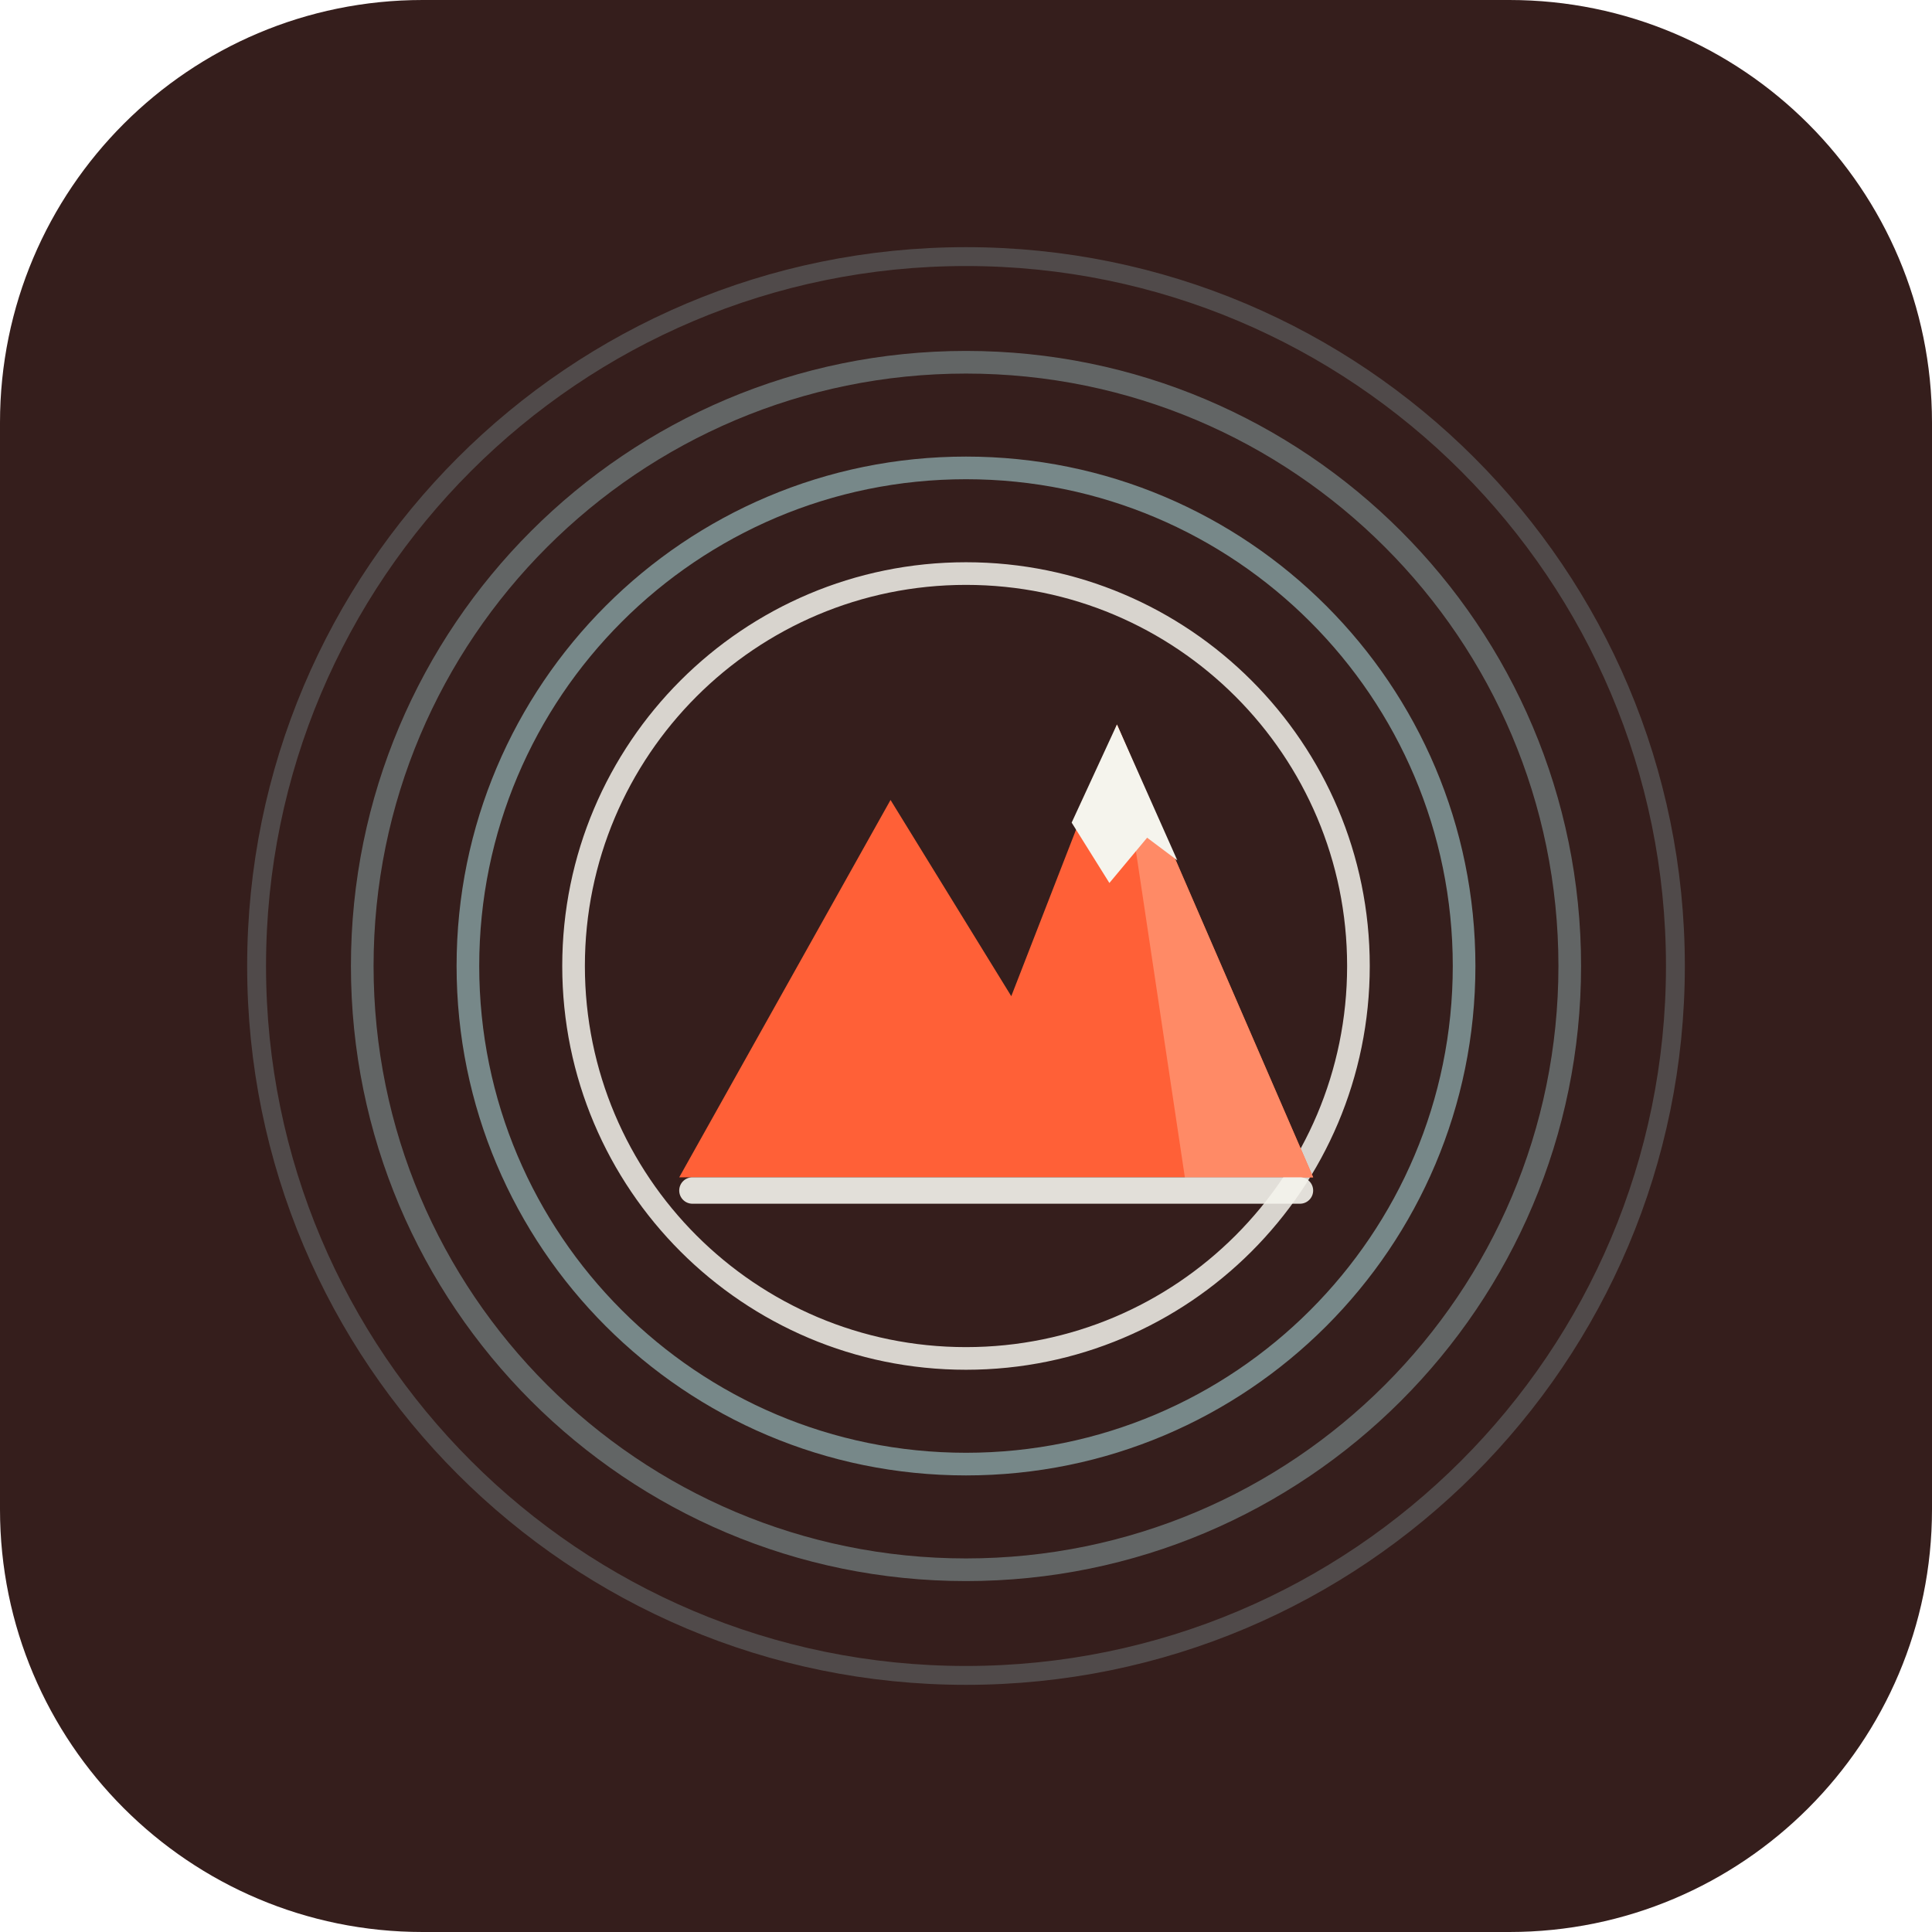
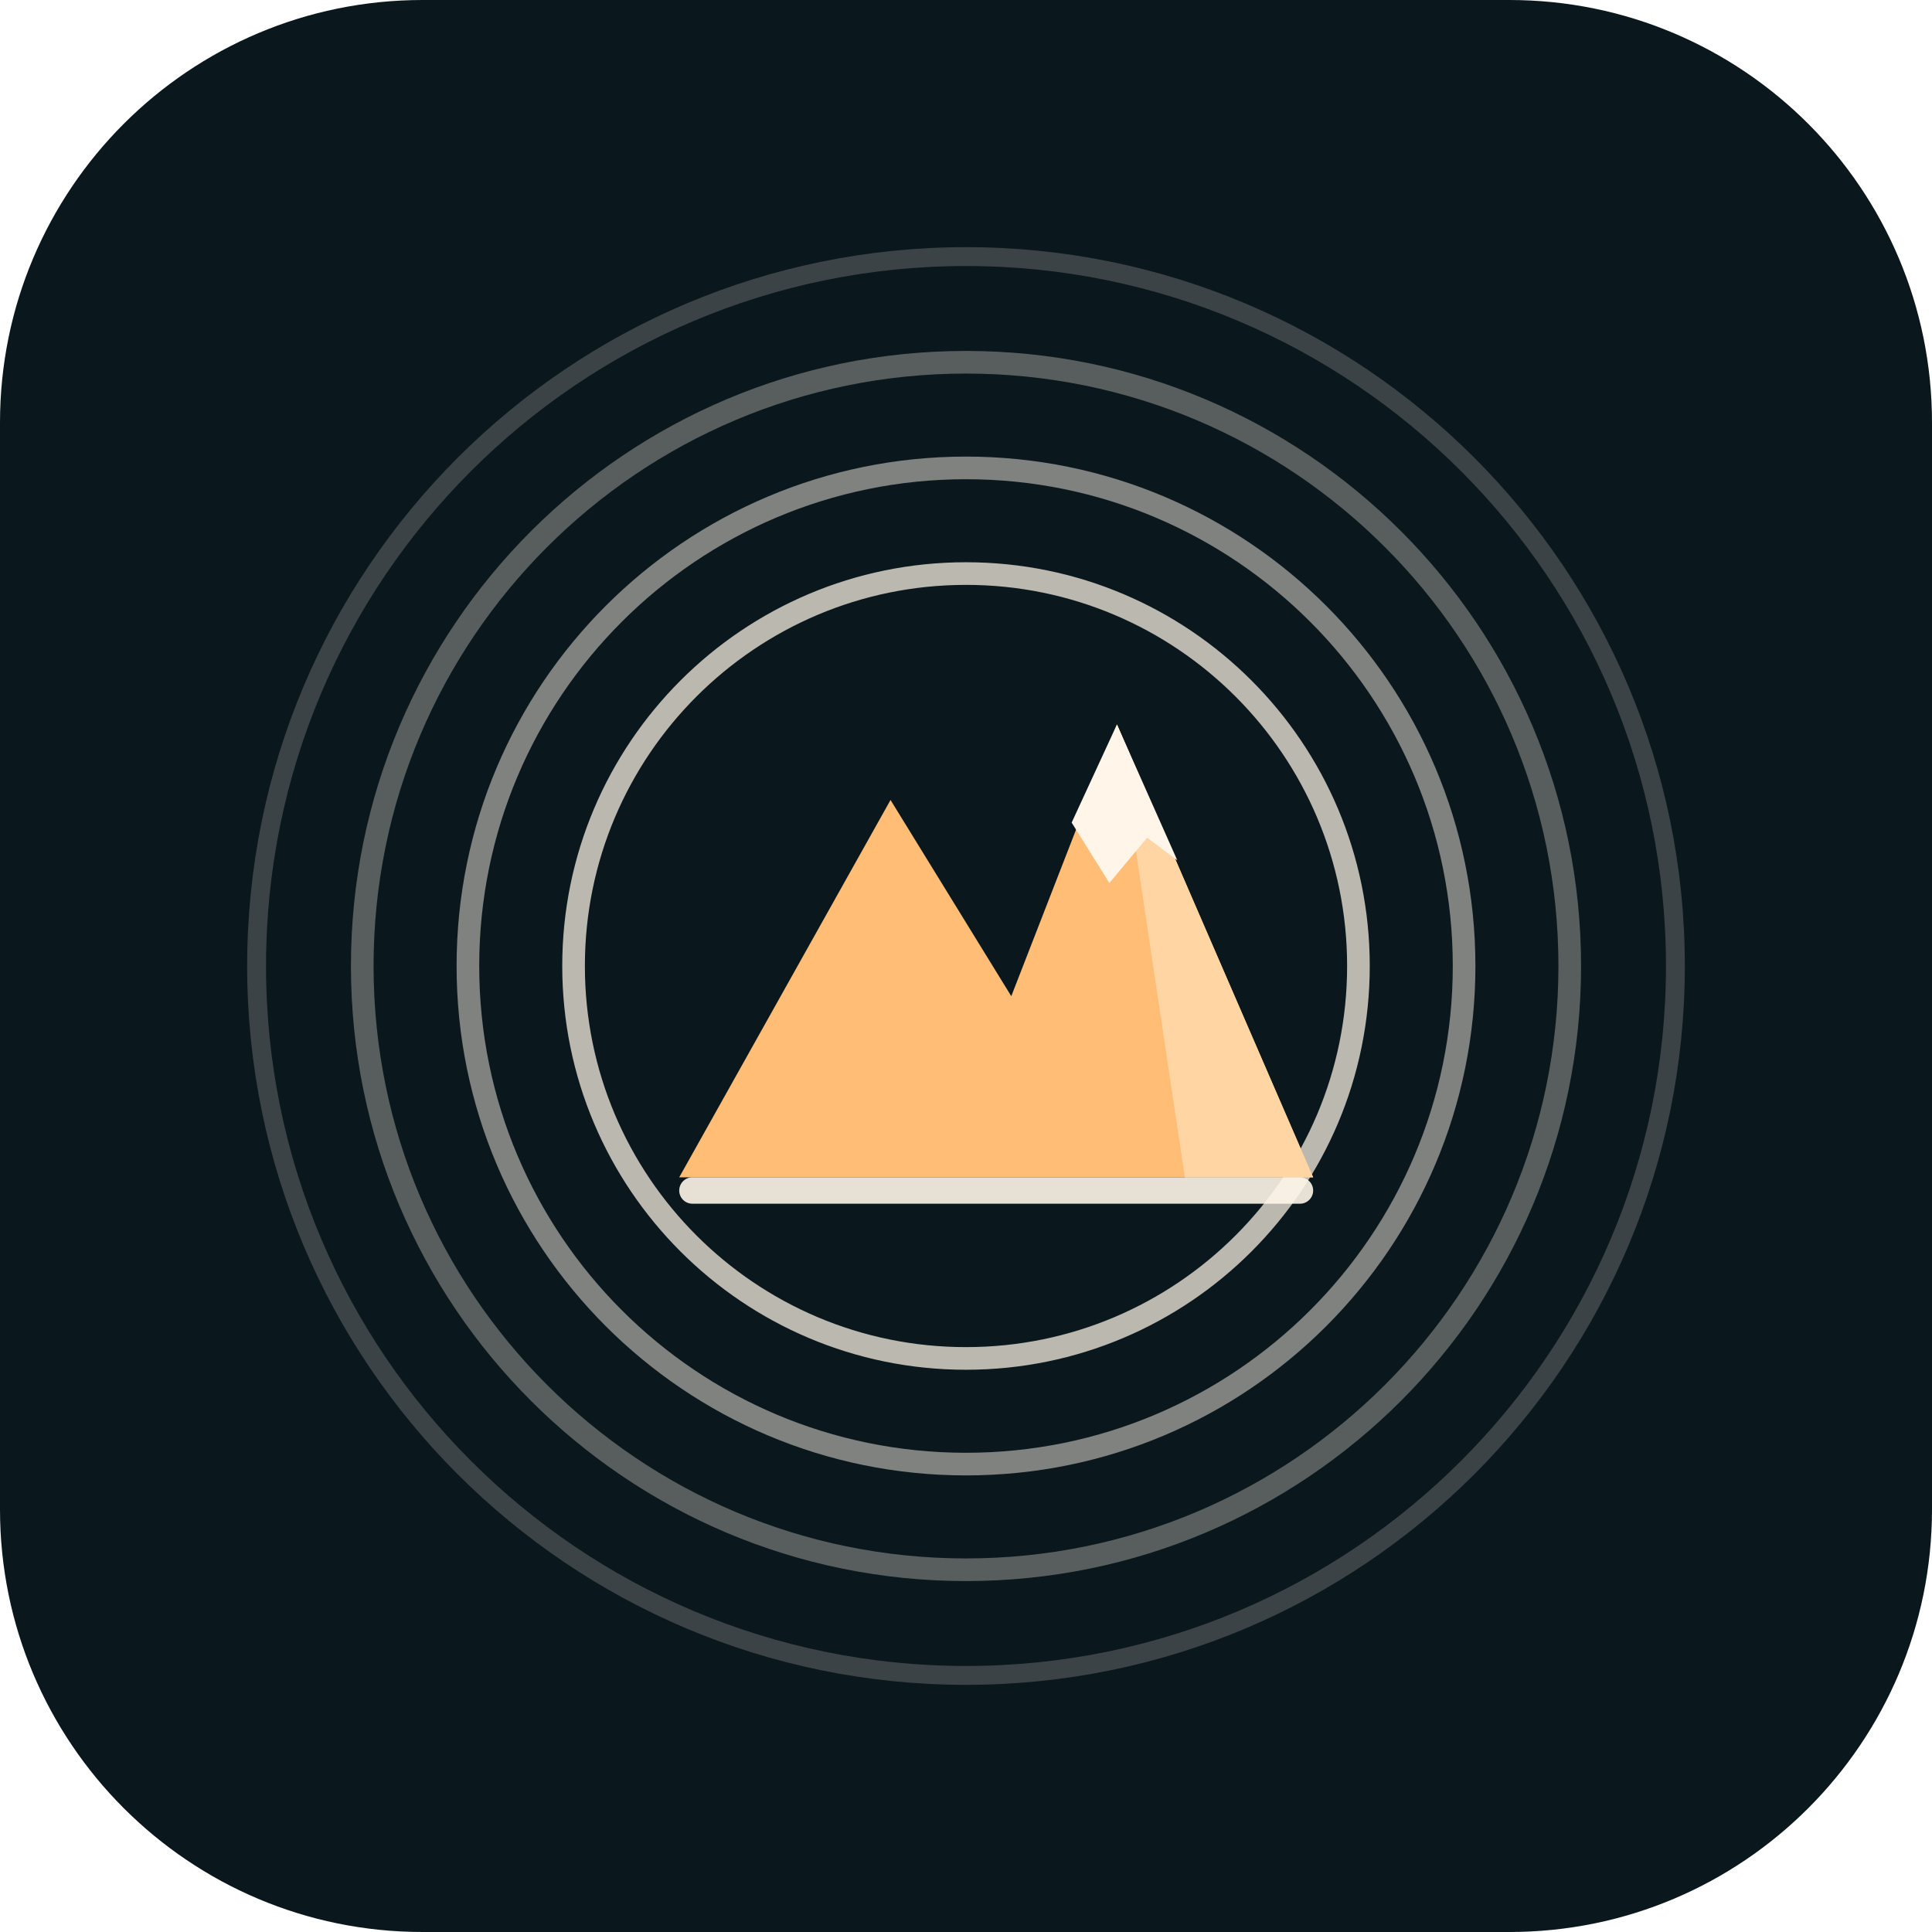
<svg xmlns="http://www.w3.org/2000/svg" viewBox="0 0 512 512" width="512" height="512">
-   <rect width="512" height="512" rx="112" fill="#351E1C" />
-   <circle cx="256" cy="256" r="188" fill="none" stroke="#A0C9CB" stroke-width="5" opacity="0.26" />
-   <circle cx="256" cy="256" r="160" fill="none" stroke="#A0C9CB" stroke-width="6" opacity="0.42" />
-   <circle cx="256" cy="256" r="132" fill="none" stroke="#A0C9CB" stroke-width="6" opacity="0.62" />
-   <circle cx="256" cy="256" r="104" fill="none" stroke="#F5F4ED" stroke-width="6" opacity="0.85" />
-   <path d="M180 312 L236 212 L268 264 L296 192 L348 312 Z" fill="#FF6037" />
-   <path d="M296 192 L348 312 L314 312 Z" fill="#FF8A66" />
-   <path d="M296 192 L312 228 L304 222 L294 234 L284 218 Z" fill="#F5F4ED" />
-   <rect x="180" y="312" width="168" height="7" rx="3.5" fill="#F5F4ED" opacity="0.9" />
+   <rect width="512" height="512" rx="112" fill="#0A171D" />
+   <circle cx="256" cy="256" r="188" fill="none" stroke="#FFF6E9" stroke-width="5" opacity="0.20" />
+   <circle cx="256" cy="256" r="160" fill="none" stroke="#FFF6E9" stroke-width="6" opacity="0.32" />
+   <circle cx="256" cy="256" r="132" fill="none" stroke="#FFF6E9" stroke-width="6" opacity="0.48" />
+   <circle cx="256" cy="256" r="104" fill="none" stroke="#FFF6E9" stroke-width="6" opacity="0.72" />
+   <path d="M180 312 L236 212 L268 264 L296 192 L348 312 Z" fill="#FFBD76" />
+   <path d="M296 192 L348 312 L314 312 Z" fill="#FFD5A4" />
+   <path d="M296 192 L312 228 L304 222 L294 234 L284 218 Z" fill="#FFF6E9" />
+   <rect x="180" y="312" width="168" height="7" rx="3.5" fill="#FFF6E9" opacity="0.9" />
</svg>
